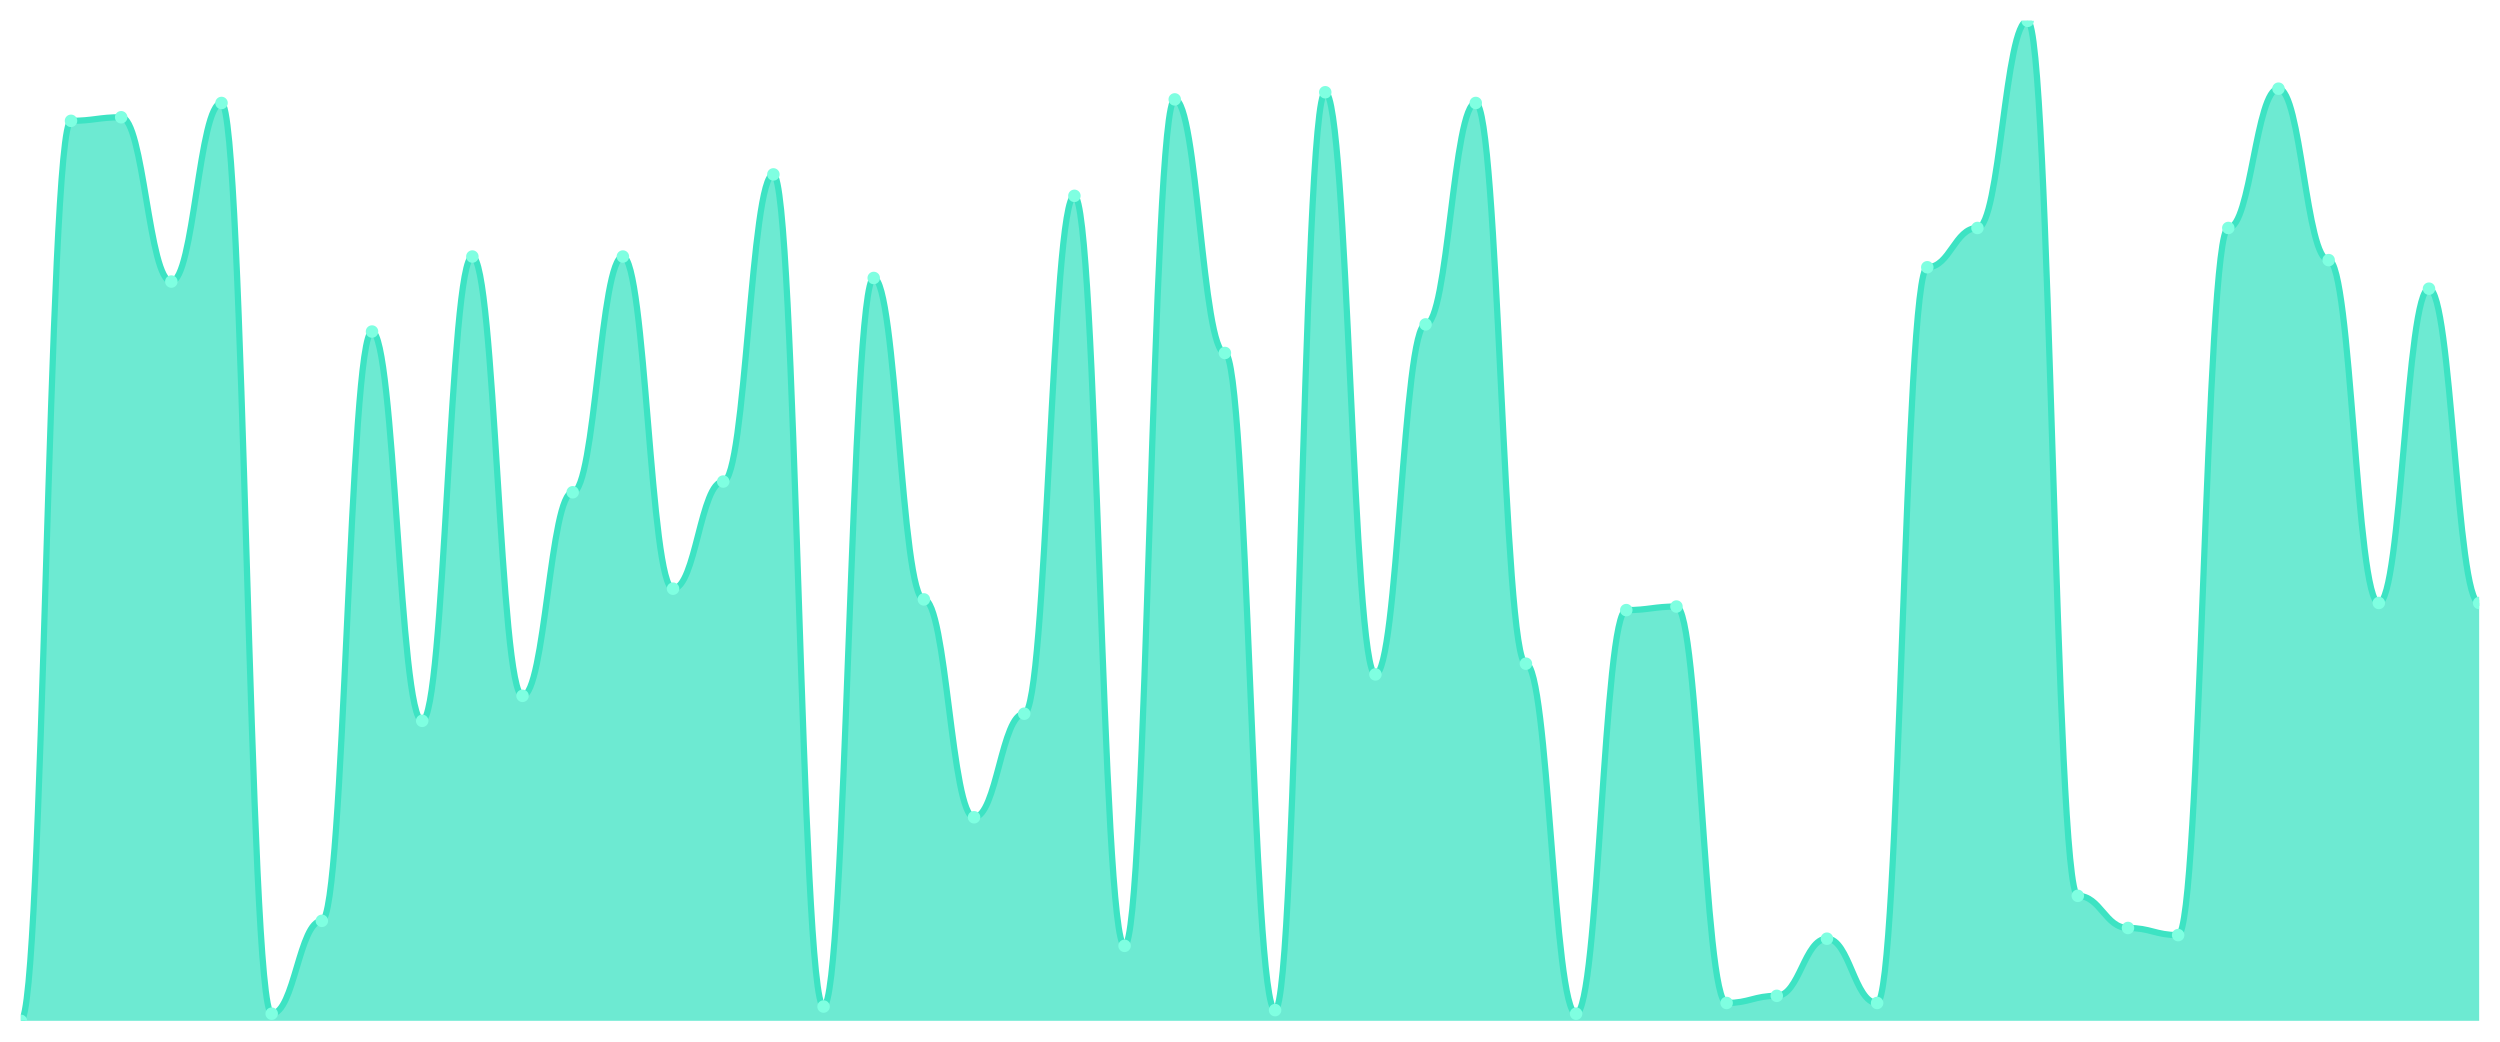
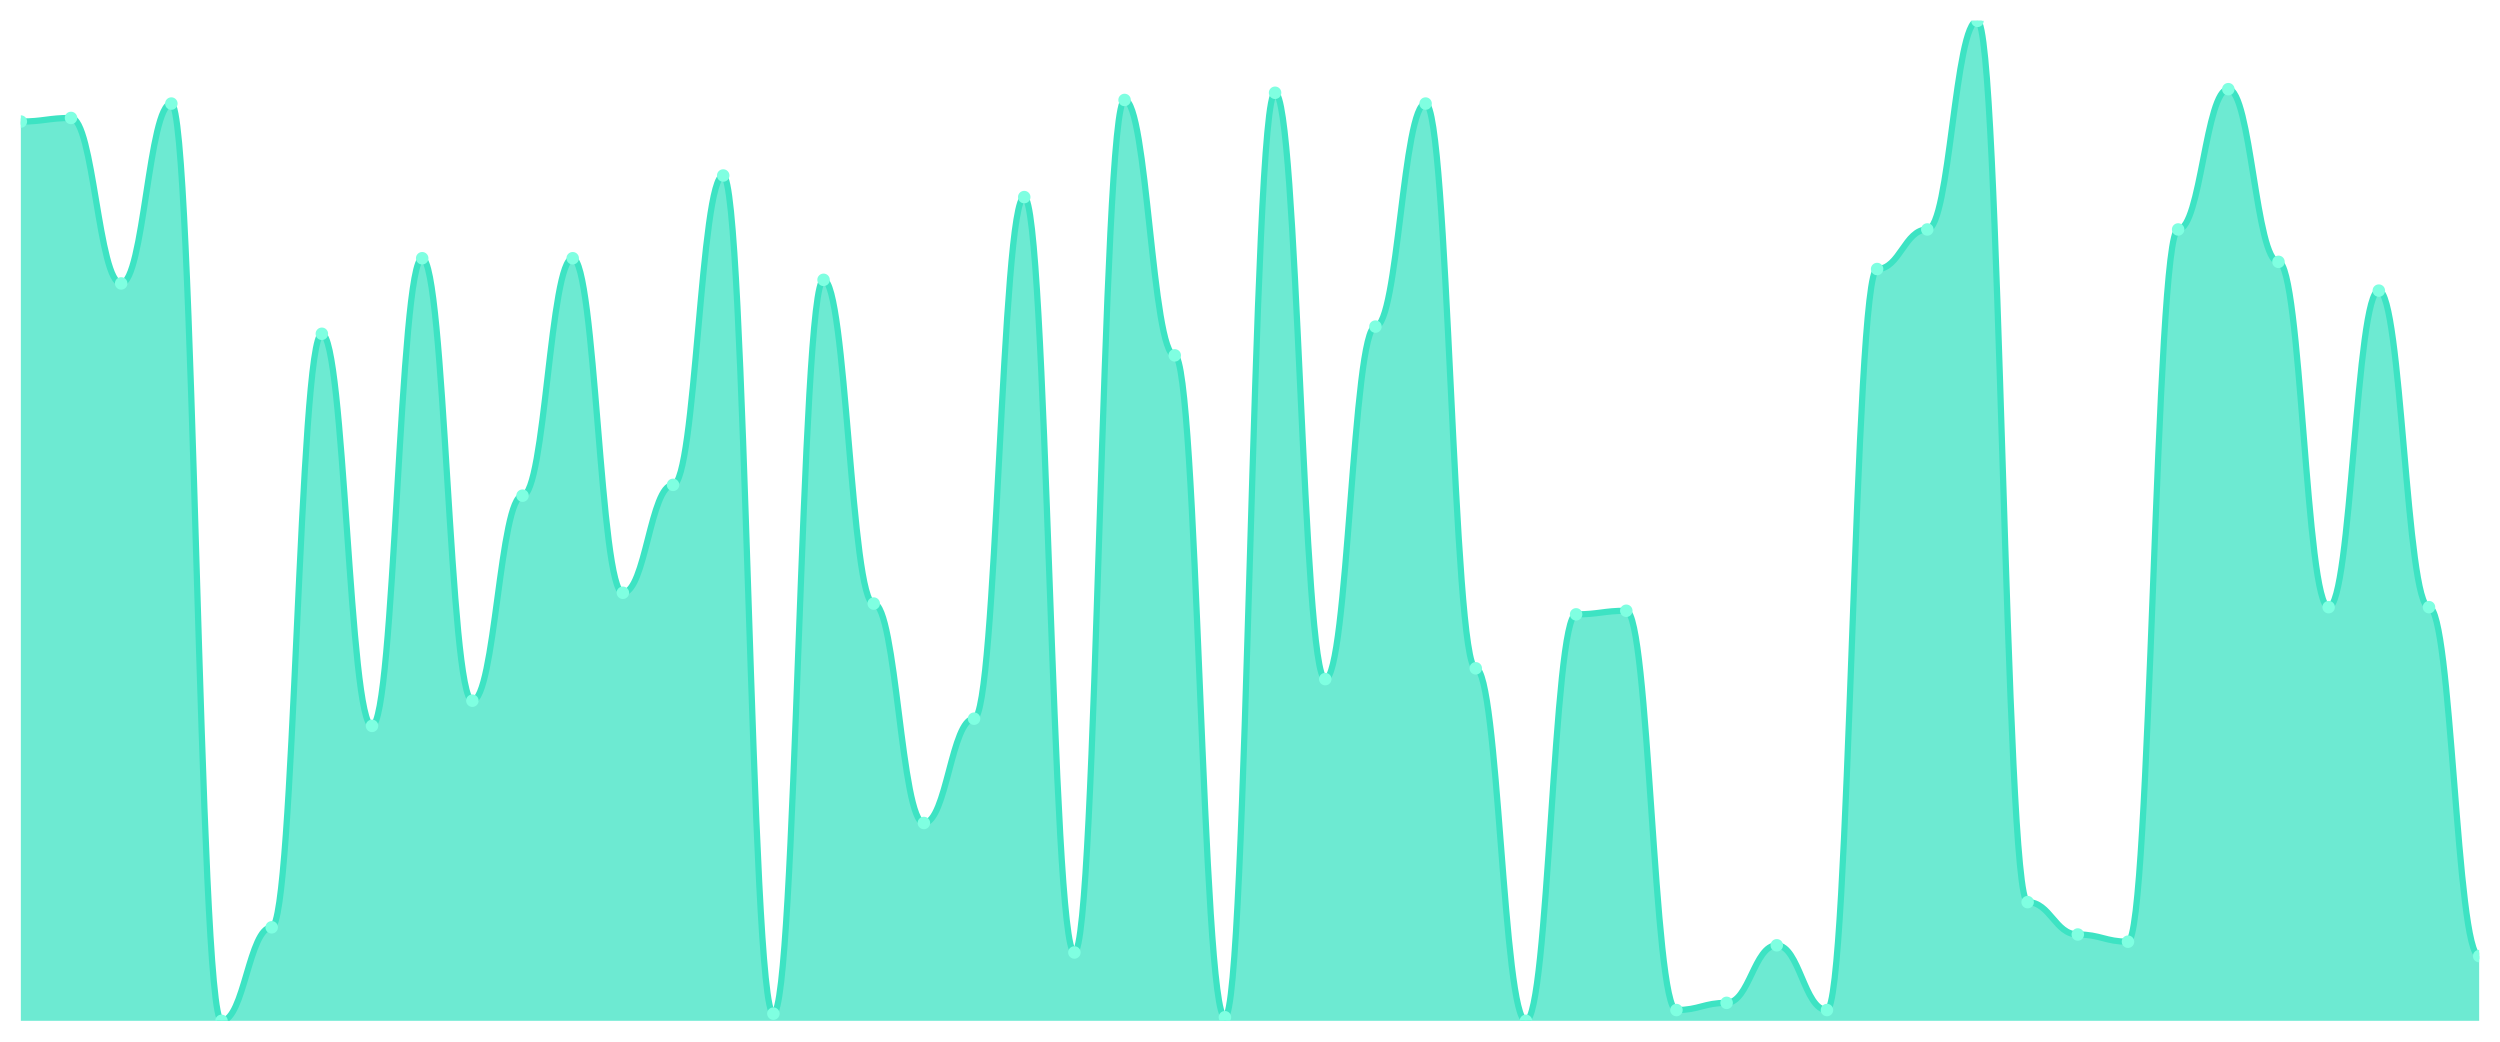
<svg xmlns="http://www.w3.org/2000/svg" viewBox="0 0 1200 500" width="1200" height="500">
  <defs>
    <clipPath id="c">
      <rect x="10" y="10" width="1180" height="480" />
    </clipPath>
  </defs>
  <rect width="1200" height="500" fill="none" />
  <g clip-path="url(#c)">
-     <path d="M 10,490 L 10,490 C 20.837,490 23.245,58 34.082,58 C 44.918,58 47.327,56.286 58.163,56.286 C 69,56.286 71.408,135.143 82.245,135.143 C 93.082,135.143 95.49,49.429 106.327,49.429 C 117.163,49.429 119.571,486.571 130.408,486.571 C 141.245,486.571 143.653,442 154.49,442 C 165.327,442 167.735,159.143 178.571,159.143 C 189.408,159.143 191.816,346 202.653,346 C 213.49,346 215.898,123.143 226.735,123.143 C 237.571,123.143 239.98,334 250.816,334 C 261.653,334 264.061,236.286 274.898,236.286 C 285.735,236.286 288.143,123.143 298.98,123.143 C 309.816,123.143 312.224,282.571 323.061,282.571 C 333.898,282.571 336.306,231.143 347.143,231.143 C 357.98,231.143 360.388,83.714 371.224,83.714 C 382.061,83.714 384.469,483.143 395.306,483.143 C 406.143,483.143 408.551,133.429 419.388,133.429 C 430.224,133.429 432.633,287.714 443.469,287.714 C 454.306,287.714 456.714,392.286 467.551,392.286 C 478.388,392.286 480.796,342.571 491.633,342.571 C 502.469,342.571 504.878,94 515.714,94 C 526.551,94 528.959,454 539.796,454 C 550.633,454 553.041,47.714 563.878,47.714 C 574.714,47.714 577.122,169.429 587.959,169.429 C 598.796,169.429 601.204,484.857 612.041,484.857 C 622.878,484.857 625.286,44.286 636.122,44.286 C 646.959,44.286 649.367,323.714 660.204,323.714 C 671.041,323.714 673.449,155.714 684.286,155.714 C 695.122,155.714 697.531,49.429 708.367,49.429 C 719.204,49.429 721.612,318.571 732.449,318.571 C 743.286,318.571 745.694,486.571 756.531,486.571 C 767.367,486.571 769.776,292.857 780.612,292.857 C 791.449,292.857 793.857,291.143 804.694,291.143 C 815.531,291.143 817.939,481.429 828.776,481.429 C 839.612,481.429 842.02,478 852.857,478 C 863.694,478 866.102,450.571 876.939,450.571 C 887.776,450.571 890.184,481.429 901.02,481.429 C 911.857,481.429 914.265,128.286 925.102,128.286 C 935.939,128.286 938.347,109.429 949.184,109.429 C 960.02,109.429 962.429,10 973.265,10 C 984.102,10 986.51,430 997.347,430 C 1008.184,430 1010.592,445.429 1021.429,445.429 C 1032.265,445.429 1034.673,448.857 1045.51,448.857 C 1056.347,448.857 1058.755,109.429 1069.592,109.429 C 1080.429,109.429 1082.837,42.571 1093.673,42.571 C 1104.51,42.571 1106.918,124.857 1117.755,124.857 C 1128.592,124.857 1131,289.429 1141.837,289.429 C 1152.673,289.429 1155.082,138.571 1165.918,138.571 C 1176.755,138.571 1179.163,289.429 1190,289.429 L 1190,490 Z" fill="rgba(61,227,195,0.75)" />
-     <path d="M 10,490 C 20.837,490 23.245,58 34.082,58 C 44.918,58 47.327,56.286 58.163,56.286 C 69,56.286 71.408,135.143 82.245,135.143 C 93.082,135.143 95.49,49.429 106.327,49.429 C 117.163,49.429 119.571,486.571 130.408,486.571 C 141.245,486.571 143.653,442 154.49,442 C 165.327,442 167.735,159.143 178.571,159.143 C 189.408,159.143 191.816,346 202.653,346 C 213.49,346 215.898,123.143 226.735,123.143 C 237.571,123.143 239.98,334 250.816,334 C 261.653,334 264.061,236.286 274.898,236.286 C 285.735,236.286 288.143,123.143 298.98,123.143 C 309.816,123.143 312.224,282.571 323.061,282.571 C 333.898,282.571 336.306,231.143 347.143,231.143 C 357.98,231.143 360.388,83.714 371.224,83.714 C 382.061,83.714 384.469,483.143 395.306,483.143 C 406.143,483.143 408.551,133.429 419.388,133.429 C 430.224,133.429 432.633,287.714 443.469,287.714 C 454.306,287.714 456.714,392.286 467.551,392.286 C 478.388,392.286 480.796,342.571 491.633,342.571 C 502.469,342.571 504.878,94 515.714,94 C 526.551,94 528.959,454 539.796,454 C 550.633,454 553.041,47.714 563.878,47.714 C 574.714,47.714 577.122,169.429 587.959,169.429 C 598.796,169.429 601.204,484.857 612.041,484.857 C 622.878,484.857 625.286,44.286 636.122,44.286 C 646.959,44.286 649.367,323.714 660.204,323.714 C 671.041,323.714 673.449,155.714 684.286,155.714 C 695.122,155.714 697.531,49.429 708.367,49.429 C 719.204,49.429 721.612,318.571 732.449,318.571 C 743.286,318.571 745.694,486.571 756.531,486.571 C 767.367,486.571 769.776,292.857 780.612,292.857 C 791.449,292.857 793.857,291.143 804.694,291.143 C 815.531,291.143 817.939,481.429 828.776,481.429 C 839.612,481.429 842.02,478 852.857,478 C 863.694,478 866.102,450.571 876.939,450.571 C 887.776,450.571 890.184,481.429 901.02,481.429 C 911.857,481.429 914.265,128.286 925.102,128.286 C 935.939,128.286 938.347,109.429 949.184,109.429 C 960.02,109.429 962.429,10 973.265,10 C 984.102,10 986.51,430 997.347,430 C 1008.184,430 1010.592,445.429 1021.429,445.429 C 1032.265,445.429 1034.673,448.857 1045.51,448.857 C 1056.347,448.857 1058.755,109.429 1069.592,109.429 C 1080.429,109.429 1082.837,42.571 1093.673,42.571 C 1104.51,42.571 1106.918,124.857 1117.755,124.857 C 1128.592,124.857 1131,289.429 1141.837,289.429 C 1152.673,289.429 1155.082,138.571 1165.918,138.571 C 1176.755,138.571 1179.163,289.429 1190,289.429" fill="none" stroke="#3de3c3" stroke-width="3" stroke-linecap="round" stroke-linejoin="round" />
-     <circle cx="10" cy="490" r="3" fill="#7fffe1" />
-     <circle cx="34.082" cy="58" r="3" fill="#7fffe1" />
-     <circle cx="58.163" cy="56.286" r="3" fill="#7fffe1" />
-     <circle cx="82.245" cy="135.143" r="3" fill="#7fffe1" />
-     <circle cx="106.327" cy="49.429" r="3" fill="#7fffe1" />
-     <circle cx="130.408" cy="486.571" r="3" fill="#7fffe1" />
-     <circle cx="154.49" cy="442" r="3" fill="#7fffe1" />
-     <circle cx="178.571" cy="159.143" r="3" fill="#7fffe1" />
-     <circle cx="202.653" cy="346" r="3" fill="#7fffe1" />
-     <circle cx="226.735" cy="123.143" r="3" fill="#7fffe1" />
-     <circle cx="250.816" cy="334" r="3" fill="#7fffe1" />
-     <circle cx="274.898" cy="236.286" r="3" fill="#7fffe1" />
-     <circle cx="298.98" cy="123.143" r="3" fill="#7fffe1" />
-     <circle cx="323.061" cy="282.571" r="3" fill="#7fffe1" />
-     <circle cx="347.143" cy="231.143" r="3" fill="#7fffe1" />
-     <circle cx="371.224" cy="83.714" r="3" fill="#7fffe1" />
-     <circle cx="395.306" cy="483.143" r="3" fill="#7fffe1" />
-     <circle cx="419.388" cy="133.429" r="3" fill="#7fffe1" />
-     <circle cx="443.469" cy="287.714" r="3" fill="#7fffe1" />
-     <circle cx="467.551" cy="392.286" r="3" fill="#7fffe1" />
-     <circle cx="491.633" cy="342.571" r="3" fill="#7fffe1" />
-     <circle cx="515.714" cy="94" r="3" fill="#7fffe1" />
-     <circle cx="539.796" cy="454" r="3" fill="#7fffe1" />
-     <circle cx="563.878" cy="47.714" r="3" fill="#7fffe1" />
-     <circle cx="587.959" cy="169.429" r="3" fill="#7fffe1" />
-     <circle cx="612.041" cy="484.857" r="3" fill="#7fffe1" />
-     <circle cx="636.122" cy="44.286" r="3" fill="#7fffe1" />
-     <circle cx="660.204" cy="323.714" r="3" fill="#7fffe1" />
-     <circle cx="684.286" cy="155.714" r="3" fill="#7fffe1" />
-     <circle cx="708.367" cy="49.429" r="3" fill="#7fffe1" />
-     <circle cx="732.449" cy="318.571" r="3" fill="#7fffe1" />
-     <circle cx="756.531" cy="486.571" r="3" fill="#7fffe1" />
-     <circle cx="780.612" cy="292.857" r="3" fill="#7fffe1" />
-     <circle cx="804.694" cy="291.143" r="3" fill="#7fffe1" />
-     <circle cx="828.776" cy="481.429" r="3" fill="#7fffe1" />
-     <circle cx="852.857" cy="478" r="3" fill="#7fffe1" />
-     <circle cx="876.939" cy="450.571" r="3" fill="#7fffe1" />
-     <circle cx="901.02" cy="481.429" r="3" fill="#7fffe1" />
-     <circle cx="925.102" cy="128.286" r="3" fill="#7fffe1" />
-     <circle cx="949.184" cy="109.429" r="3" fill="#7fffe1" />
-     <circle cx="973.265" cy="10" r="3" fill="#7fffe1" />
-     <circle cx="997.347" cy="430" r="3" fill="#7fffe1" />
-     <circle cx="1021.429" cy="445.429" r="3" fill="#7fffe1" />
-     <circle cx="1045.51" cy="448.857" r="3" fill="#7fffe1" />
-     <circle cx="1069.592" cy="109.429" r="3" fill="#7fffe1" />
-     <circle cx="1093.673" cy="42.571" r="3" fill="#7fffe1" />
-     <circle cx="1117.755" cy="124.857" r="3" fill="#7fffe1" />
-     <circle cx="1141.837" cy="289.429" r="3" fill="#7fffe1" />
-     <circle cx="1165.918" cy="138.571" r="3" fill="#7fffe1" />
-     <circle cx="1190" cy="289.429" r="3" fill="#7fffe1" />
+     <path d="M 10,490 L 10,58.345 C 20.837,58.345 23.245,56.619 34.082,56.619 C 44.918,56.619 47.327,136.043 58.163,136.043 C 69,136.043 71.408,49.712 82.245,49.712 C 93.082,49.712 95.49,490 106.327,490 C 117.163,490 119.571,445.108 130.408,445.108 C 141.245,445.108 143.653,160.216 154.49,160.216 C 165.327,160.216 167.735,348.417 178.571,348.417 C 189.408,348.417 191.816,123.957 202.653,123.957 C 213.49,123.957 215.898,336.331 226.735,336.331 C 237.571,336.331 239.98,237.914 250.816,237.914 C 261.653,237.914 264.061,123.957 274.898,123.957 C 285.735,123.957 288.143,284.532 298.98,284.532 C 309.816,284.532 312.224,232.734 323.061,232.734 C 333.898,232.734 336.306,84.245 347.143,84.245 C 357.98,84.245 360.388,486.547 371.224,486.547 C 382.061,486.547 384.469,134.317 395.306,134.317 C 406.143,134.317 408.551,289.712 419.388,289.712 C 430.224,289.712 432.633,395.036 443.469,395.036 C 454.306,395.036 456.714,344.964 467.551,344.964 C 478.388,344.964 480.796,94.604 491.633,94.604 C 502.469,94.604 504.878,457.194 515.714,457.194 C 526.551,457.194 528.959,47.986 539.796,47.986 C 550.633,47.986 553.041,170.576 563.878,170.576 C 574.714,170.576 577.122,488.273 587.959,488.273 C 598.796,488.273 601.204,44.532 612.041,44.532 C 622.878,44.532 625.286,325.971 636.122,325.971 C 646.959,325.971 649.367,156.763 660.204,156.763 C 671.041,156.763 673.449,49.712 684.286,49.712 C 695.122,49.712 697.531,320.791 708.367,320.791 C 719.204,320.791 721.612,490 732.449,490 C 743.286,490 745.694,294.892 756.531,294.892 C 767.367,294.892 769.776,293.165 780.612,293.165 C 791.449,293.165 793.857,484.82 804.694,484.82 C 815.531,484.82 817.939,481.367 828.776,481.367 C 839.612,481.367 842.02,453.741 852.857,453.741 C 863.694,453.741 866.102,484.82 876.939,484.82 C 887.776,484.82 890.184,129.137 901.02,129.137 C 911.857,129.137 914.265,110.144 925.102,110.144 C 935.939,110.144 938.347,10 949.184,10 C 960.02,10 962.429,433.022 973.265,433.022 C 984.102,433.022 986.51,448.561 997.347,448.561 C 1008.184,448.561 1010.592,452.014 1021.429,452.014 C 1032.265,452.014 1034.673,110.144 1045.51,110.144 C 1056.347,110.144 1058.755,42.806 1069.592,42.806 C 1080.429,42.806 1082.837,125.683 1093.673,125.683 C 1104.51,125.683 1106.918,291.439 1117.755,291.439 C 1128.592,291.439 1131,139.496 1141.837,139.496 C 1152.673,139.496 1155.082,291.439 1165.918,291.439 C 1176.755,291.439 1179.163,458.921 1190,458.921 L 1190,490 Z" fill="rgba(61,227,195,0.75)" />
+     <path d="M 10,58.345 C 20.837,58.345 23.245,56.619 34.082,56.619 C 44.918,56.619 47.327,136.043 58.163,136.043 C 69,136.043 71.408,49.712 82.245,49.712 C 93.082,49.712 95.49,490 106.327,490 C 117.163,490 119.571,445.108 130.408,445.108 C 141.245,445.108 143.653,160.216 154.49,160.216 C 165.327,160.216 167.735,348.417 178.571,348.417 C 189.408,348.417 191.816,123.957 202.653,123.957 C 213.49,123.957 215.898,336.331 226.735,336.331 C 237.571,336.331 239.98,237.914 250.816,237.914 C 261.653,237.914 264.061,123.957 274.898,123.957 C 285.735,123.957 288.143,284.532 298.98,284.532 C 309.816,284.532 312.224,232.734 323.061,232.734 C 333.898,232.734 336.306,84.245 347.143,84.245 C 357.98,84.245 360.388,486.547 371.224,486.547 C 382.061,486.547 384.469,134.317 395.306,134.317 C 406.143,134.317 408.551,289.712 419.388,289.712 C 430.224,289.712 432.633,395.036 443.469,395.036 C 454.306,395.036 456.714,344.964 467.551,344.964 C 478.388,344.964 480.796,94.604 491.633,94.604 C 502.469,94.604 504.878,457.194 515.714,457.194 C 526.551,457.194 528.959,47.986 539.796,47.986 C 550.633,47.986 553.041,170.576 563.878,170.576 C 574.714,170.576 577.122,488.273 587.959,488.273 C 598.796,488.273 601.204,44.532 612.041,44.532 C 622.878,44.532 625.286,325.971 636.122,325.971 C 646.959,325.971 649.367,156.763 660.204,156.763 C 671.041,156.763 673.449,49.712 684.286,49.712 C 695.122,49.712 697.531,320.791 708.367,320.791 C 719.204,320.791 721.612,490 732.449,490 C 743.286,490 745.694,294.892 756.531,294.892 C 767.367,294.892 769.776,293.165 780.612,293.165 C 791.449,293.165 793.857,484.82 804.694,484.82 C 815.531,484.82 817.939,481.367 828.776,481.367 C 839.612,481.367 842.02,453.741 852.857,453.741 C 863.694,453.741 866.102,484.82 876.939,484.82 C 887.776,484.82 890.184,129.137 901.02,129.137 C 911.857,129.137 914.265,110.144 925.102,110.144 C 935.939,110.144 938.347,10 949.184,10 C 960.02,10 962.429,433.022 973.265,433.022 C 984.102,433.022 986.51,448.561 997.347,448.561 C 1008.184,448.561 1010.592,452.014 1021.429,452.014 C 1032.265,452.014 1034.673,110.144 1045.51,110.144 C 1056.347,110.144 1058.755,42.806 1069.592,42.806 C 1080.429,42.806 1082.837,125.683 1093.673,125.683 C 1104.51,125.683 1106.918,291.439 1117.755,291.439 C 1128.592,291.439 1131,139.496 1141.837,139.496 C 1152.673,139.496 1155.082,291.439 1165.918,291.439 C 1176.755,291.439 1179.163,458.921 1190,458.921" fill="none" stroke="#3de3c3" stroke-width="3" stroke-linecap="round" stroke-linejoin="round" />
+     <circle cx="10" cy="58.345" r="3" fill="#7fffe1" />
+     <circle cx="34.082" cy="56.619" r="3" fill="#7fffe1" />
+     <circle cx="58.163" cy="136.043" r="3" fill="#7fffe1" />
+     <circle cx="82.245" cy="49.712" r="3" fill="#7fffe1" />
+     <circle cx="106.327" cy="490" r="3" fill="#7fffe1" />
+     <circle cx="130.408" cy="445.108" r="3" fill="#7fffe1" />
+     <circle cx="154.49" cy="160.216" r="3" fill="#7fffe1" />
+     <circle cx="178.571" cy="348.417" r="3" fill="#7fffe1" />
+     <circle cx="202.653" cy="123.957" r="3" fill="#7fffe1" />
+     <circle cx="226.735" cy="336.331" r="3" fill="#7fffe1" />
+     <circle cx="250.816" cy="237.914" r="3" fill="#7fffe1" />
+     <circle cx="274.898" cy="123.957" r="3" fill="#7fffe1" />
+     <circle cx="298.98" cy="284.532" r="3" fill="#7fffe1" />
+     <circle cx="323.061" cy="232.734" r="3" fill="#7fffe1" />
+     <circle cx="347.143" cy="84.245" r="3" fill="#7fffe1" />
+     <circle cx="371.224" cy="486.547" r="3" fill="#7fffe1" />
+     <circle cx="395.306" cy="134.317" r="3" fill="#7fffe1" />
+     <circle cx="419.388" cy="289.712" r="3" fill="#7fffe1" />
+     <circle cx="443.469" cy="395.036" r="3" fill="#7fffe1" />
+     <circle cx="467.551" cy="344.964" r="3" fill="#7fffe1" />
+     <circle cx="491.633" cy="94.604" r="3" fill="#7fffe1" />
+     <circle cx="515.714" cy="457.194" r="3" fill="#7fffe1" />
+     <circle cx="539.796" cy="47.986" r="3" fill="#7fffe1" />
+     <circle cx="563.878" cy="170.576" r="3" fill="#7fffe1" />
+     <circle cx="587.959" cy="488.273" r="3" fill="#7fffe1" />
+     <circle cx="612.041" cy="44.532" r="3" fill="#7fffe1" />
+     <circle cx="636.122" cy="325.971" r="3" fill="#7fffe1" />
+     <circle cx="660.204" cy="156.763" r="3" fill="#7fffe1" />
+     <circle cx="684.286" cy="49.712" r="3" fill="#7fffe1" />
+     <circle cx="708.367" cy="320.791" r="3" fill="#7fffe1" />
+     <circle cx="732.449" cy="490" r="3" fill="#7fffe1" />
+     <circle cx="756.531" cy="294.892" r="3" fill="#7fffe1" />
+     <circle cx="780.612" cy="293.165" r="3" fill="#7fffe1" />
+     <circle cx="804.694" cy="484.82" r="3" fill="#7fffe1" />
+     <circle cx="828.776" cy="481.367" r="3" fill="#7fffe1" />
+     <circle cx="852.857" cy="453.741" r="3" fill="#7fffe1" />
+     <circle cx="876.939" cy="484.82" r="3" fill="#7fffe1" />
+     <circle cx="901.02" cy="129.137" r="3" fill="#7fffe1" />
+     <circle cx="925.102" cy="110.144" r="3" fill="#7fffe1" />
+     <circle cx="949.184" cy="10" r="3" fill="#7fffe1" />
+     <circle cx="973.265" cy="433.022" r="3" fill="#7fffe1" />
+     <circle cx="997.347" cy="448.561" r="3" fill="#7fffe1" />
+     <circle cx="1021.429" cy="452.014" r="3" fill="#7fffe1" />
+     <circle cx="1045.51" cy="110.144" r="3" fill="#7fffe1" />
+     <circle cx="1069.592" cy="42.806" r="3" fill="#7fffe1" />
+     <circle cx="1093.673" cy="125.683" r="3" fill="#7fffe1" />
+     <circle cx="1117.755" cy="291.439" r="3" fill="#7fffe1" />
+     <circle cx="1141.837" cy="139.496" r="3" fill="#7fffe1" />
+     <circle cx="1165.918" cy="291.439" r="3" fill="#7fffe1" />
+     <circle cx="1190" cy="458.921" r="3" fill="#7fffe1" />
  </g>
</svg>
